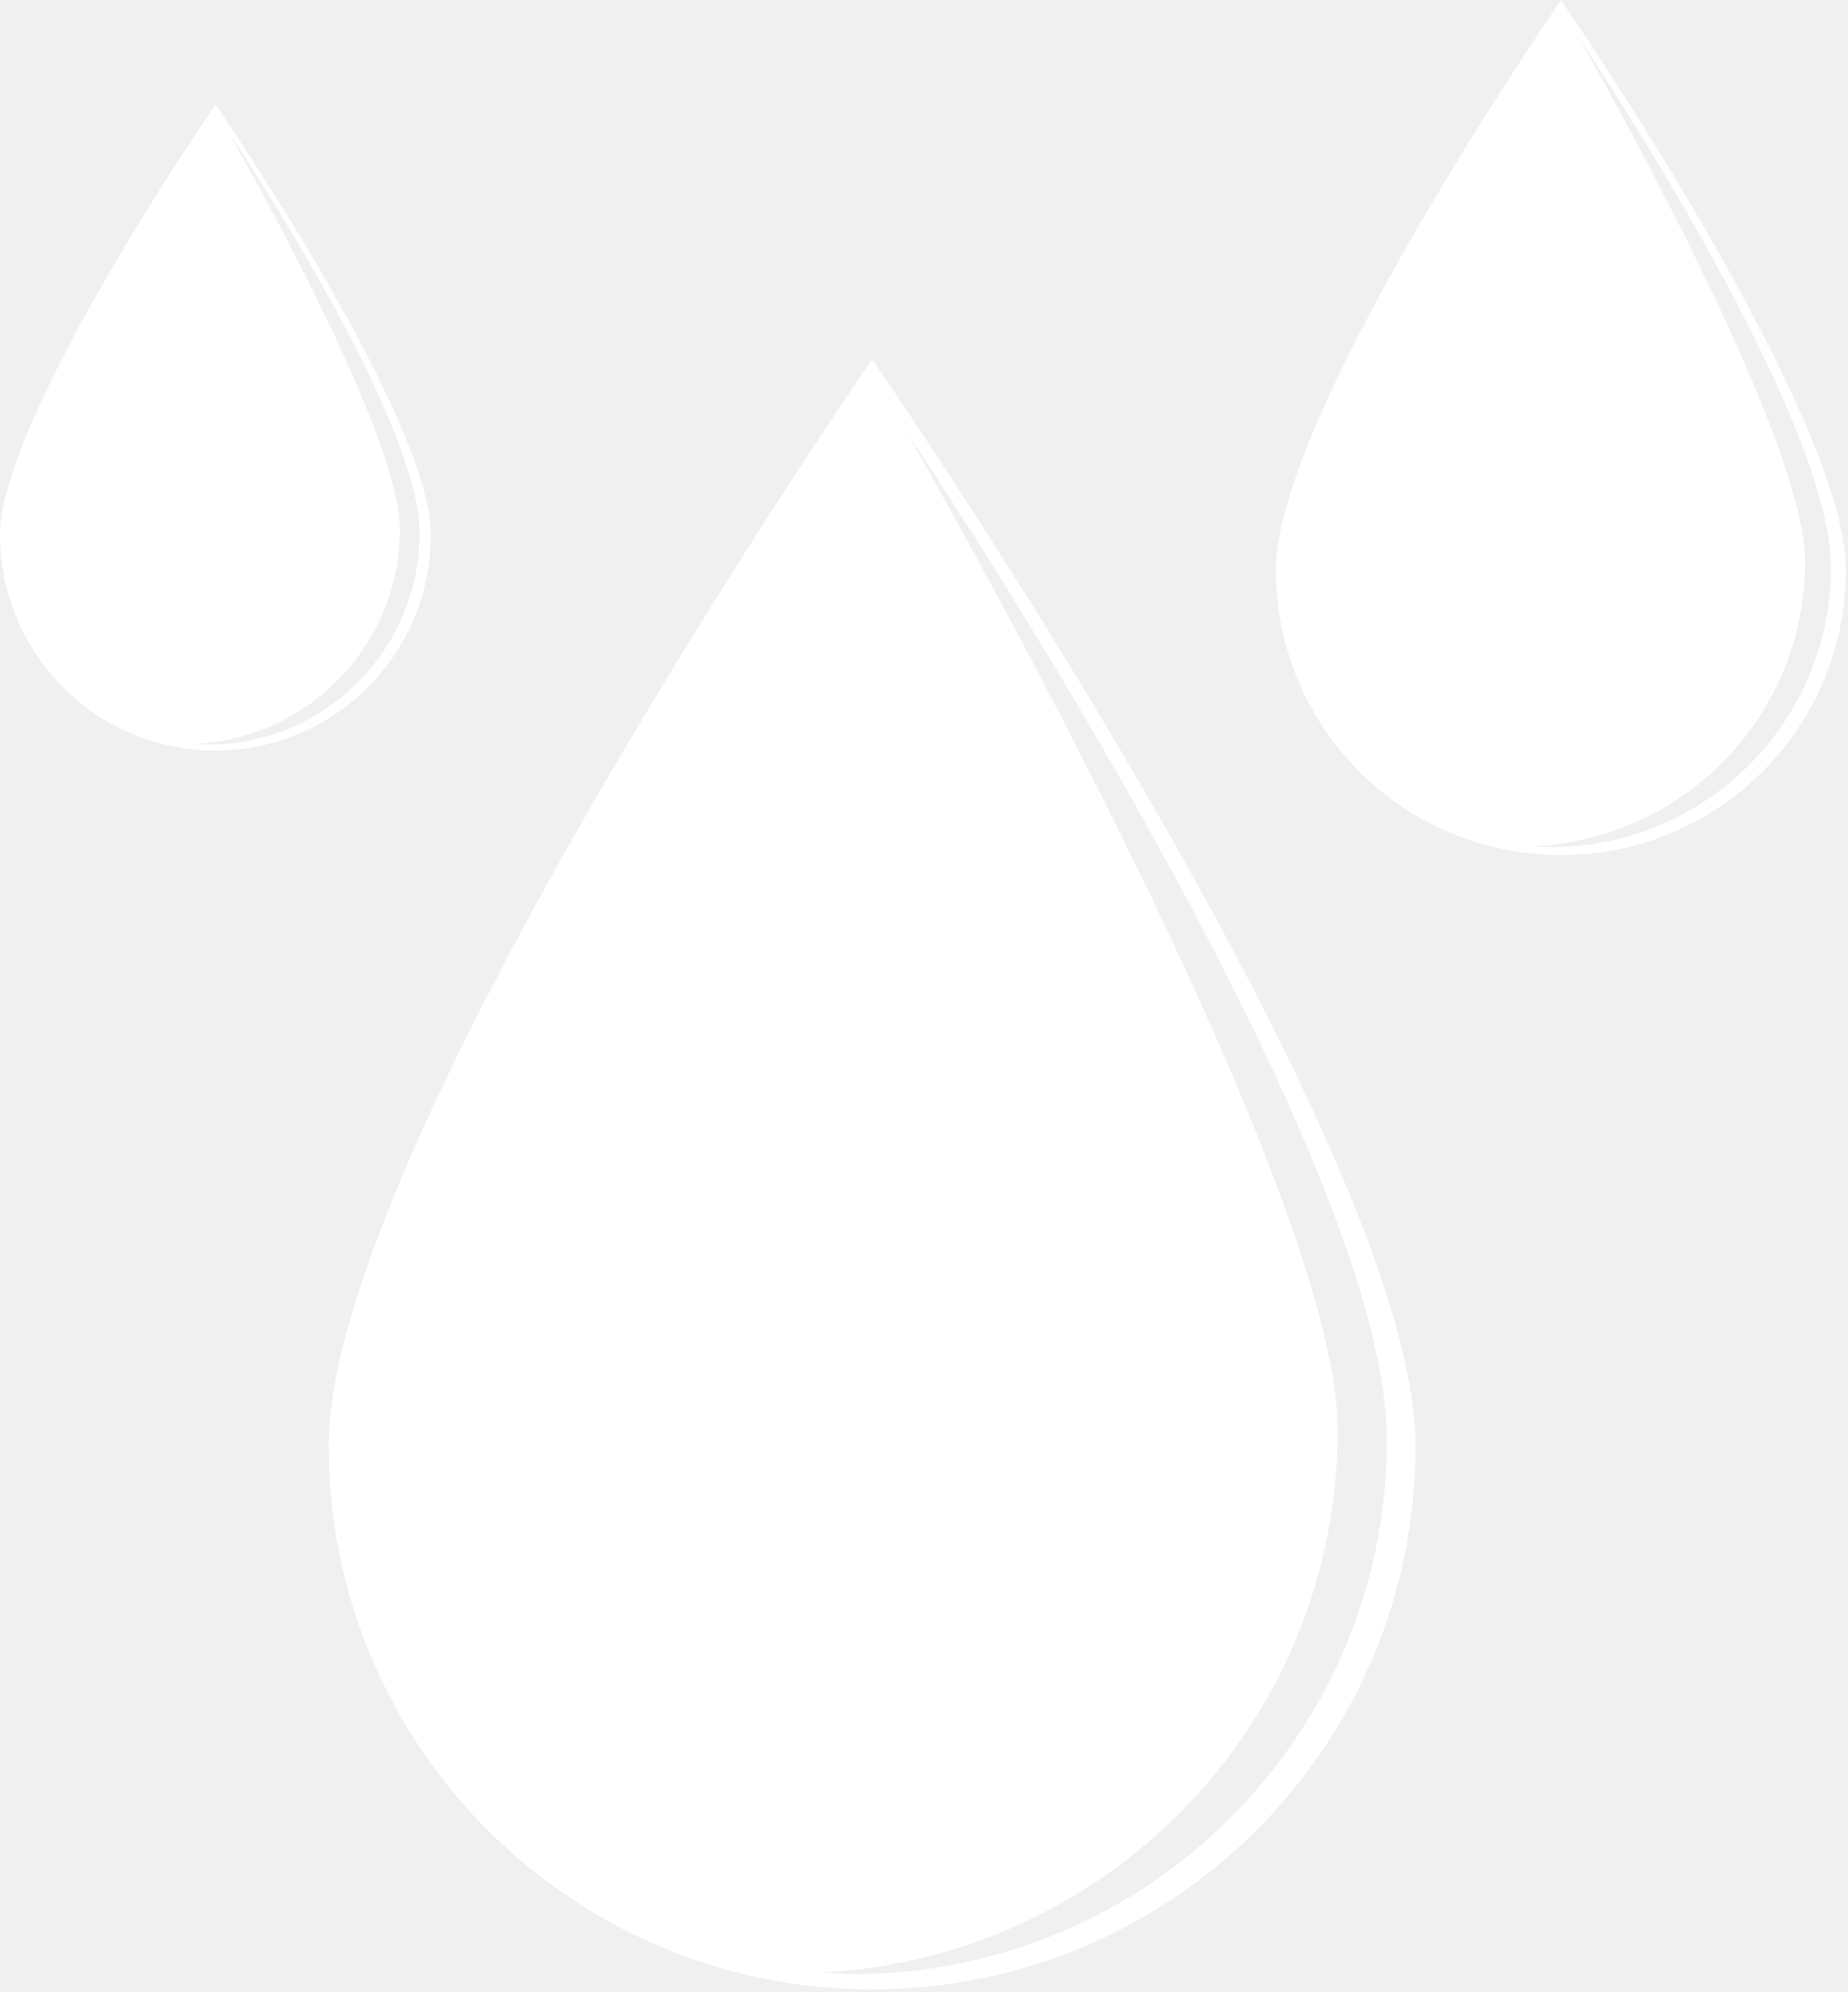
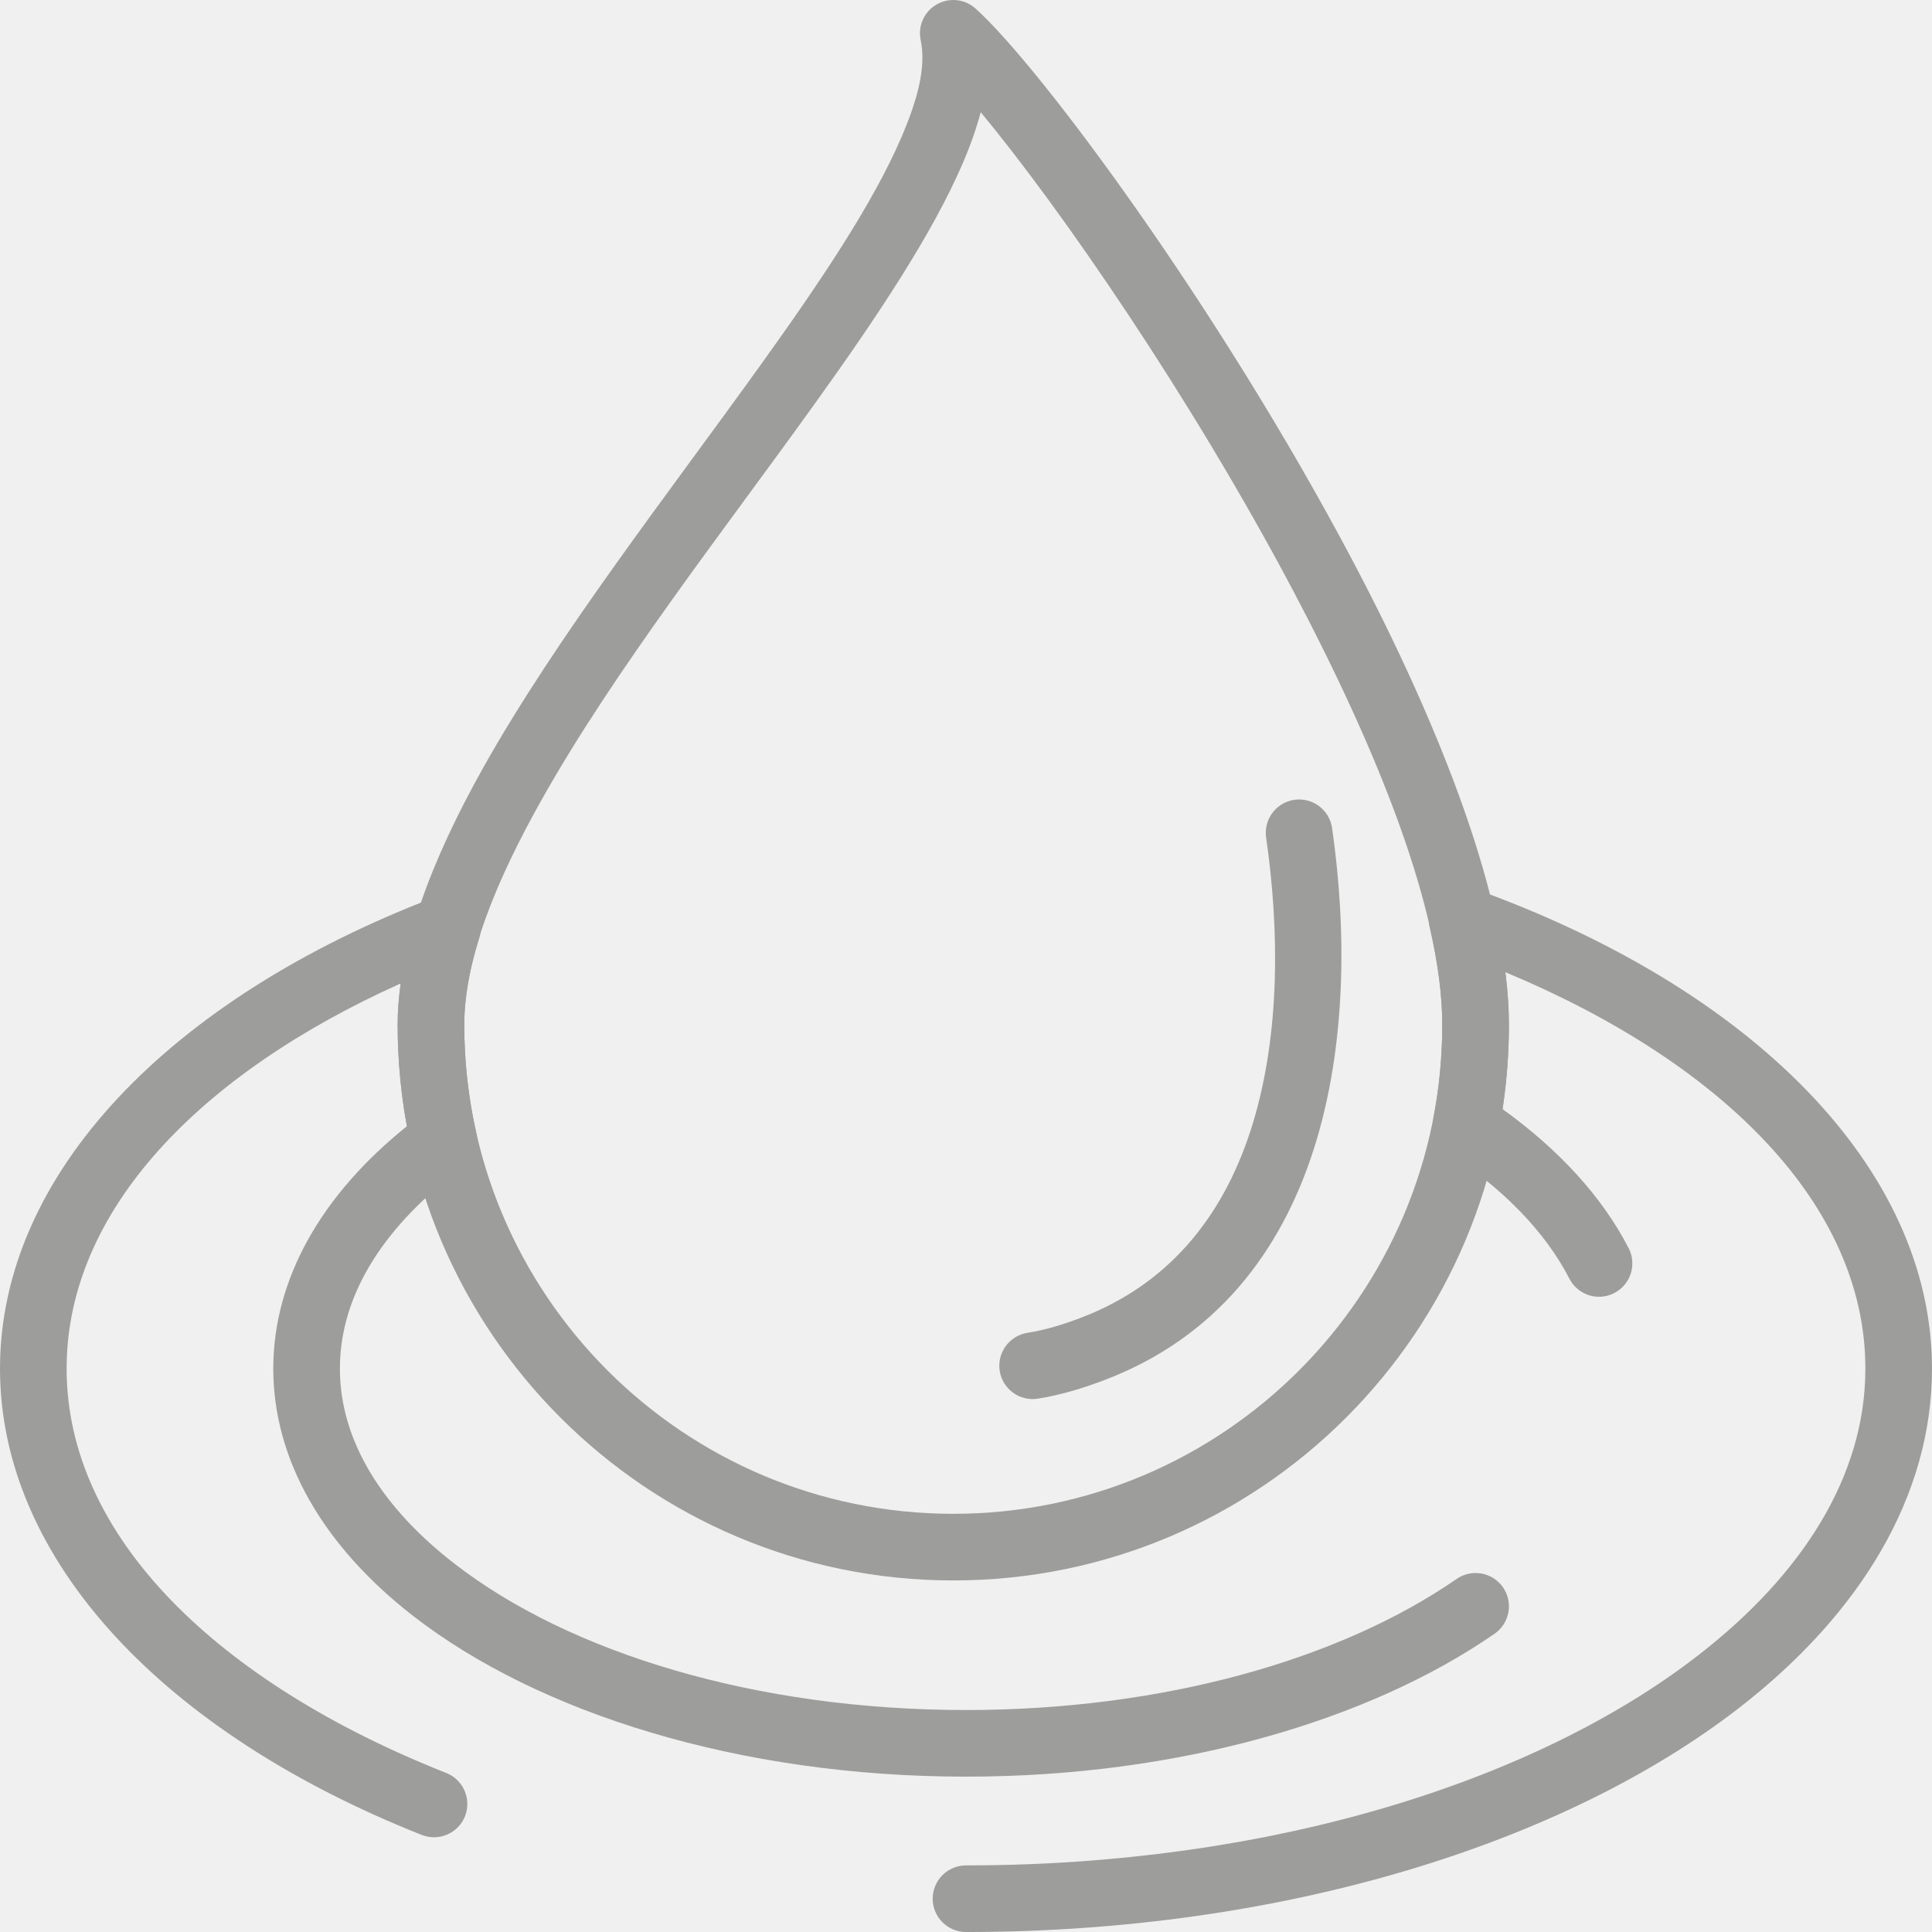
- <svg xmlns="http://www.w3.org/2000/svg" width="128" height="138" viewBox="0 0 128 138" fill="none">
-   <mask id="mask0_321_20" style="mask-type:luminance" maskUnits="userSpaceOnUse" x="22" y="24" width="77" height="114">
-     <path d="M60.411 137.832C60.234 137.832 60.06 137.829 59.883 137.829C39.332 137.546 22.758 120.799 22.758 100.179C22.758 79.382 60.411 24.872 60.411 24.872C60.411 24.872 98.064 79.382 98.064 100.179C98.064 120.972 81.207 137.832 60.411 137.832ZM62.887 30.084C62.887 30.084 92.668 81.712 92.668 99.099C92.668 119.208 76.889 135.587 57.046 136.65C57.724 136.688 58.391 136.752 59.079 136.752C79.498 136.752 96.054 120.199 96.054 99.777C96.054 79.355 62.887 30.084 62.887 30.084Z" fill="white" />
-   </mask>
-   <g mask="url(#mask0_321_20)">
-     <path d="M60.411 137.832C60.234 137.832 60.06 137.829 59.883 137.829C39.332 137.546 22.758 120.799 22.758 100.179C22.758 79.382 60.411 24.872 60.411 24.872C60.411 24.872 98.064 79.382 98.064 100.179C98.064 120.972 81.207 137.832 60.411 137.832ZM62.887 30.084C62.887 30.084 92.668 81.712 92.668 99.099C92.668 119.208 76.889 135.587 57.046 136.65C57.724 136.688 58.391 136.752 59.079 136.752C79.498 136.752 96.054 120.199 96.054 99.777C96.054 79.355 62.887 30.084 62.887 30.084Z" fill="white" />
-   </g>
-   <mask id="mask1_321_20" style="mask-type:luminance" maskUnits="userSpaceOnUse" x="88" y="0" width="40" height="60">
-     <path d="M108.128 59.25C97.219 59.25 88.377 50.408 88.377 39.499C88.377 28.589 108.128 -0.001 108.128 -0.001C108.128 -0.001 127.876 28.589 127.876 39.499C127.876 50.408 119.034 59.25 108.128 59.25ZM109.426 2.731C109.426 2.731 125.046 29.812 125.046 38.933C125.046 49.482 116.769 58.072 106.361 58.63C106.718 58.647 107.069 58.681 107.427 58.681C118.138 58.681 126.824 49.999 126.824 39.288C126.824 28.576 109.426 2.731 109.426 2.731Z" fill="white" />
-   </mask>
-   <g mask="url(#mask1_321_20)">
-     <path d="M108.128 59.25C97.219 59.25 88.377 50.408 88.377 39.499C88.377 28.589 108.128 -0.001 108.128 -0.001C108.128 -0.001 127.876 28.589 127.876 39.499C127.876 50.408 119.034 59.25 108.128 59.25ZM109.426 2.731C109.426 2.731 125.046 29.812 125.046 38.933C125.046 49.482 116.769 58.072 106.361 58.63C106.718 58.647 107.069 58.681 107.427 58.681C118.138 58.681 126.824 49.999 126.824 39.288C126.824 28.576 109.426 2.731 109.426 2.731Z" fill="white" />
-   </g>
-   <mask id="mask2_321_20" style="mask-type:luminance" maskUnits="userSpaceOnUse" x="0" y="7" width="30" height="46">
-     <path d="M14.925 52.006C6.682 52.006 0 45.323 0 37.081C0 28.835 14.925 7.231 14.925 7.231C14.925 7.231 29.85 28.835 29.85 37.081C29.85 45.323 23.167 52.006 14.925 52.006ZM15.909 9.295C15.909 9.295 27.711 29.758 27.711 36.652C27.711 44.622 21.457 51.117 13.593 51.536L14.397 51.577C22.493 51.577 29.053 45.013 29.053 36.921C29.053 28.825 15.909 9.295 15.909 9.295Z" fill="white" />
-   </mask>
-   <g mask="url(#mask2_321_20)">
-     <path d="M14.925 52.006C6.682 52.006 0 45.323 0 37.081C0 28.835 14.925 7.231 14.925 7.231C14.925 7.231 29.85 28.835 29.85 37.081C29.85 45.323 23.167 52.006 14.925 52.006ZM15.909 9.295C15.909 9.295 27.711 29.758 27.711 36.652C27.711 44.622 21.457 51.117 13.593 51.536L14.397 51.577C22.493 51.577 29.053 45.013 29.053 36.921C29.053 28.825 15.909 9.295 15.909 9.295Z" fill="white" />
-   </g>
+ <svg xmlns="http://www.w3.org/2000/svg" width="120" height="120" viewBox="0 0 120 120" fill="none">
+   <path fill-rule="evenodd" clip-rule="evenodd" d="M24.886 61.084C12.36 66.712 4.138 75.232 4.138 85.006C4.138 95.5 13.622 104.545 27.72 110.123C28.779 110.545 29.301 111.745 28.883 112.809C28.461 113.872 27.257 114.389 26.197 113.971C10.217 107.649 0 96.903 0 85.006C0 72.903 10.589 61.987 27.054 55.709C27.794 55.428 28.63 55.593 29.21 56.136C29.785 56.678 30.004 57.501 29.768 58.258C29.177 60.154 28.837 61.958 28.837 63.654C28.837 65.955 29.094 68.194 29.578 70.349C29.76 71.152 29.45 71.984 28.788 72.468C24.05 75.96 21.112 80.264 21.112 85.006C21.112 89.558 23.818 93.704 28.217 97.114C35.383 102.671 46.965 106.213 60 106.213C72.265 106.213 83.243 103.072 90.476 98.069C91.415 97.42 92.706 97.656 93.356 98.595C94.005 99.534 93.77 100.825 92.83 101.475C85.034 106.867 73.225 110.351 60 110.351C45.91 110.351 33.43 106.391 25.684 100.387C20.143 96.091 16.974 90.737 16.974 85.006C16.974 79.424 19.99 74.189 25.274 69.952C24.898 67.908 24.699 65.806 24.699 63.654C24.699 62.822 24.765 61.962 24.886 61.084Z" fill="#9D9D9C" />
+   <path fill-rule="evenodd" clip-rule="evenodd" d="M93.327 68.889C96.848 71.422 99.526 74.355 101.16 77.529C101.681 78.547 101.28 79.793 100.262 80.314C99.248 80.84 97.999 80.438 97.477 79.42C95.967 76.482 93.344 73.83 89.921 71.57C89.222 71.107 88.871 70.271 89.032 69.452C89.392 67.577 89.582 65.637 89.582 63.655C89.582 61.817 89.301 59.777 88.8 57.593C88.63 56.856 88.879 56.086 89.446 55.582C90.008 55.081 90.803 54.928 91.515 55.18C108.786 61.366 120 72.559 120 85.006C120 92.864 115.614 100.193 108.017 106.081C97.179 114.481 79.713 120.001 60 120.001C58.858 120.001 57.931 119.074 57.931 117.932C57.931 116.79 58.858 115.863 60 115.863C78.658 115.863 95.226 110.761 105.48 102.812C111.939 97.805 115.862 91.689 115.862 85.006C115.862 74.815 106.941 65.989 93.505 60.386C93.646 61.528 93.72 62.62 93.72 63.655C93.72 65.434 93.588 67.184 93.327 68.889Z" fill="#9D9D9C" />
+   <path fill-rule="evenodd" clip-rule="evenodd" d="M60.592 0.53C59.93 -0.07 58.953 -0.169 58.175 0.277C57.401 0.724 57 1.618 57.186 2.495C57.538 4.171 56.987 6.207 55.982 8.541C54.215 12.646 50.971 17.479 47.255 22.651C41.491 30.683 34.61 39.497 30.021 47.669C26.785 53.437 24.699 58.928 24.699 63.654C24.699 82.701 40.163 98.164 59.21 98.164C78.257 98.164 93.72 82.701 93.72 63.654C93.72 56.015 89.532 45.261 83.971 34.742C75.753 19.209 64.638 4.163 60.592 0.53ZM60.914 6.968C60.641 7.991 60.265 9.062 59.781 10.18C57.919 14.504 54.53 19.614 50.615 25.064C44.942 32.975 38.148 41.644 33.629 49.697C30.794 54.749 28.837 59.516 28.837 63.654C28.837 80.417 42.447 94.026 59.21 94.026C75.972 94.026 89.582 80.417 89.582 63.654C89.582 56.512 85.51 46.511 80.313 36.675C73.974 24.691 65.897 12.977 60.914 6.968Z" fill="#9D9D9C" />
+   <path fill-rule="evenodd" clip-rule="evenodd" d="M64.465 86.873C65.868 86.65 67.237 86.236 68.566 85.731C82.552 80.439 84.588 64.263 82.738 51.432C82.577 50.302 81.526 49.516 80.396 49.677C79.266 49.839 78.48 50.89 78.641 52.019C79.461 57.705 79.527 64.164 77.81 69.792C76.192 75.097 72.948 79.648 67.101 81.862C66.037 82.268 64.937 82.607 63.811 82.785C62.686 82.967 61.916 84.026 62.094 85.156C62.276 86.281 63.335 87.051 64.465 86.873Z" fill="#9D9D9C" />
</svg>
